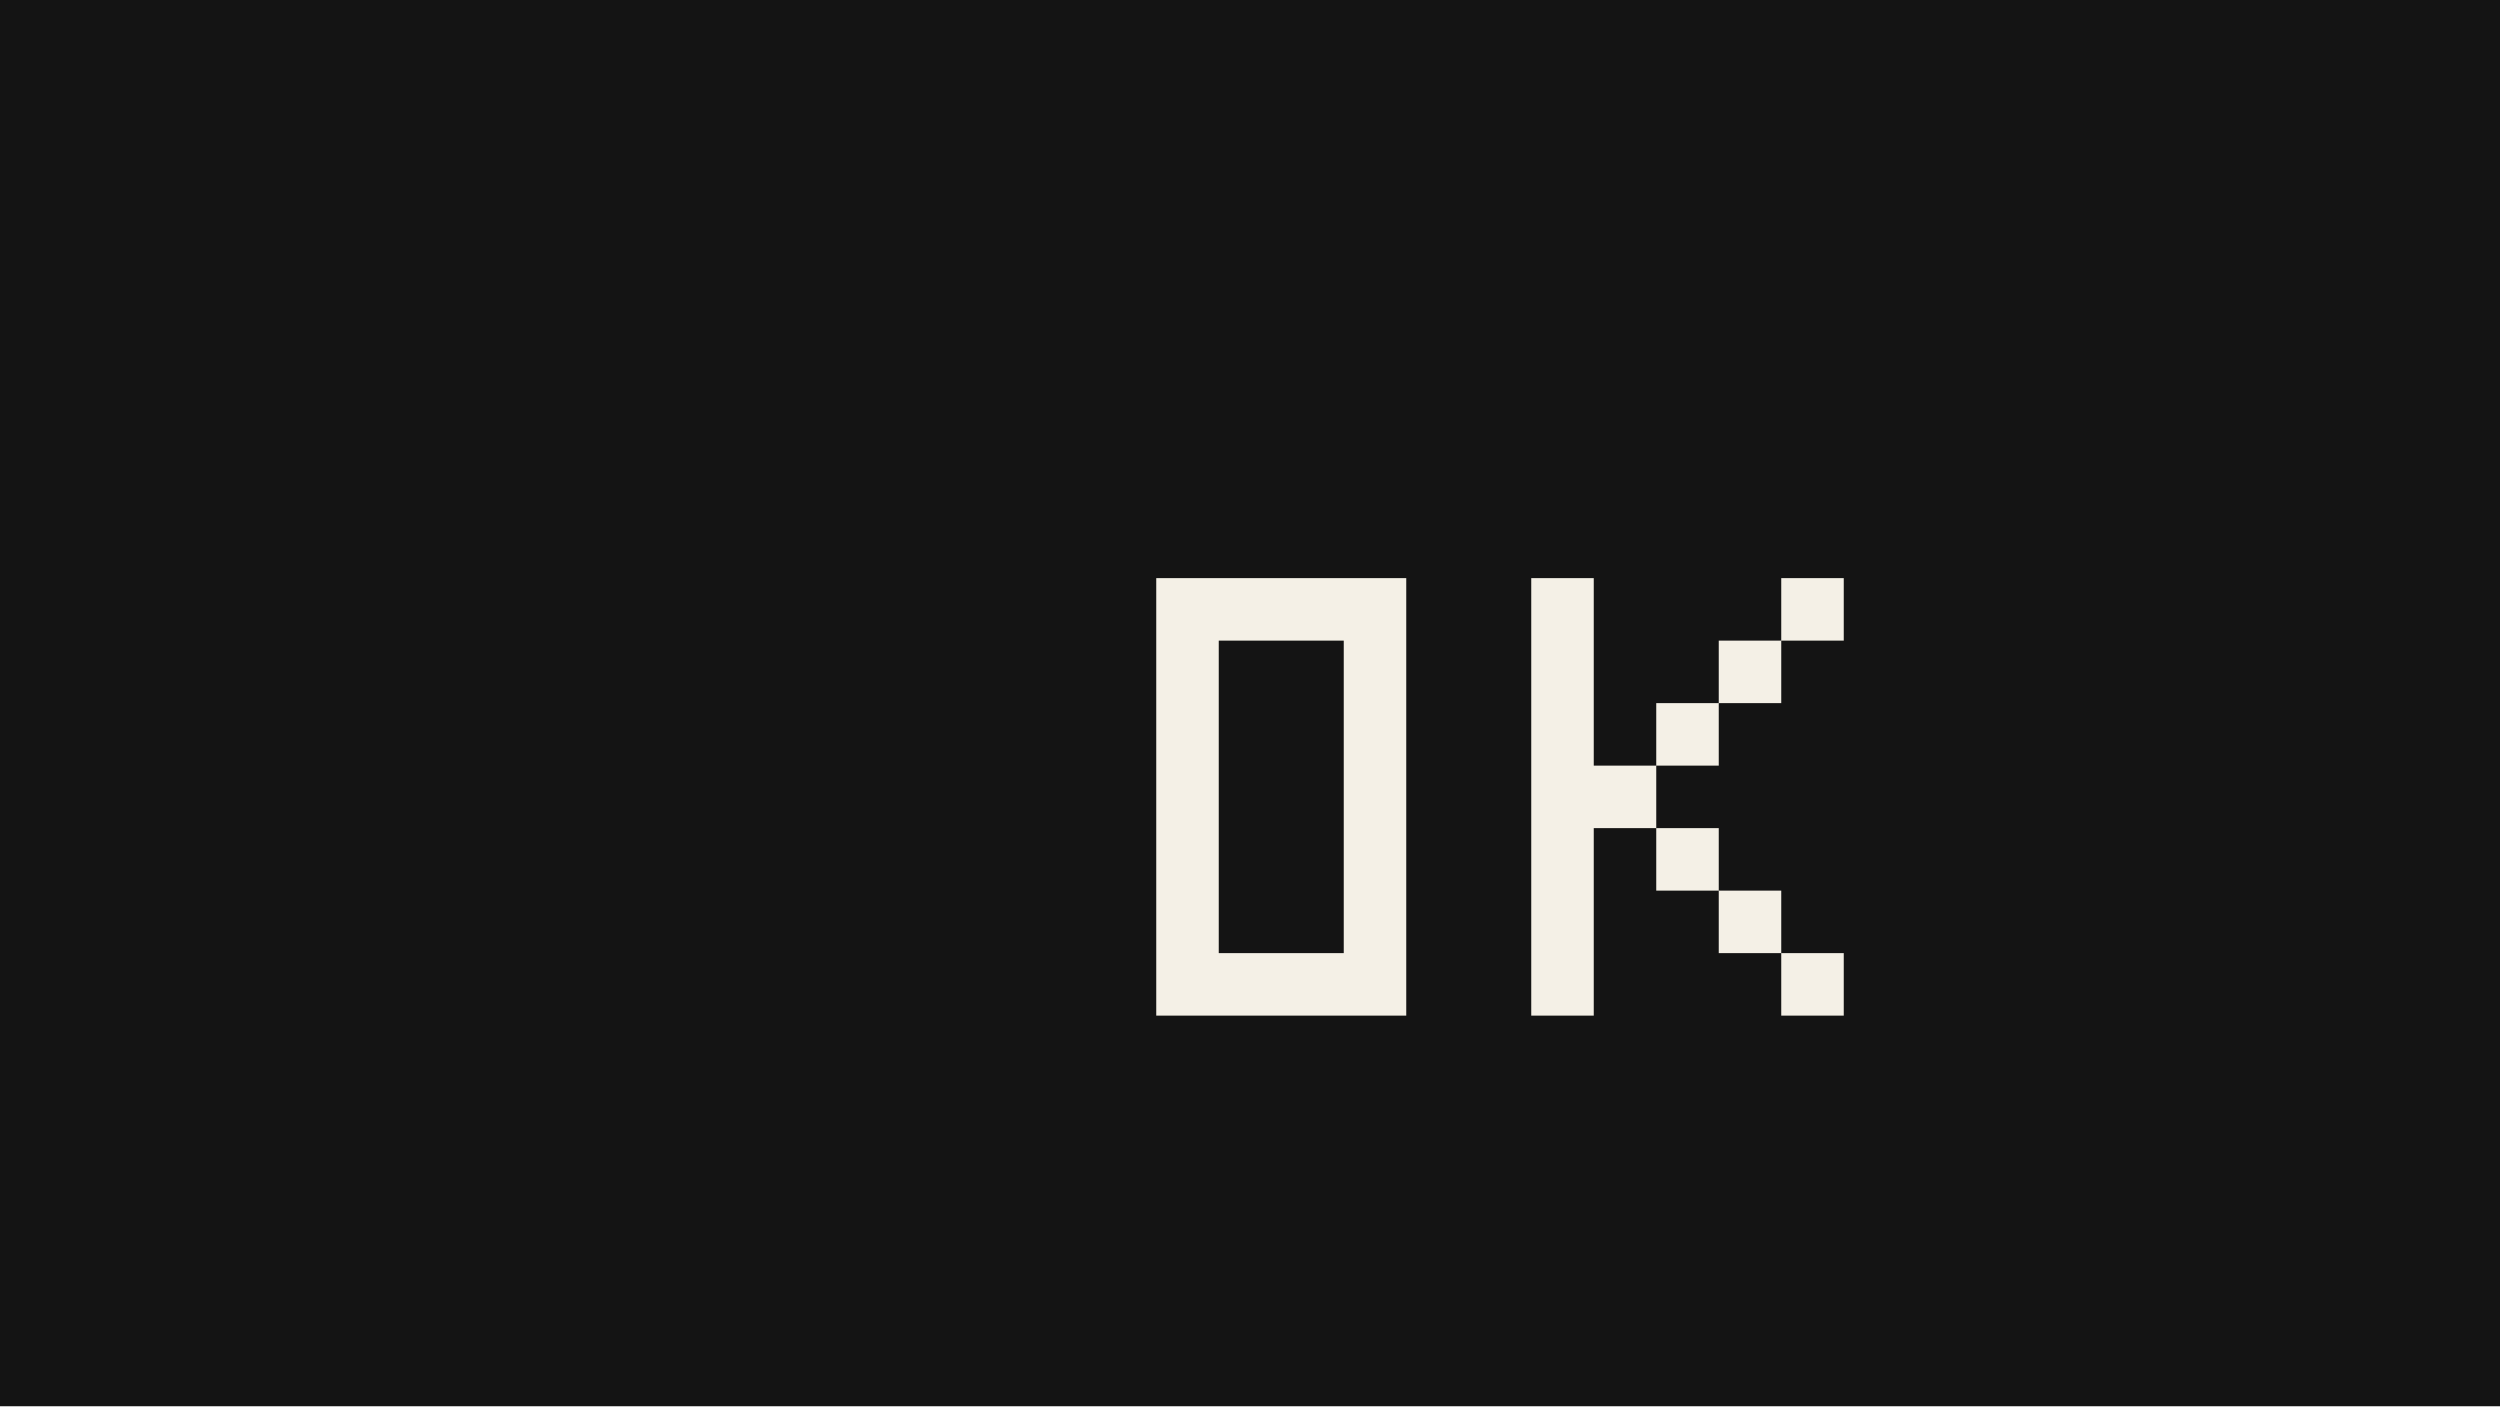
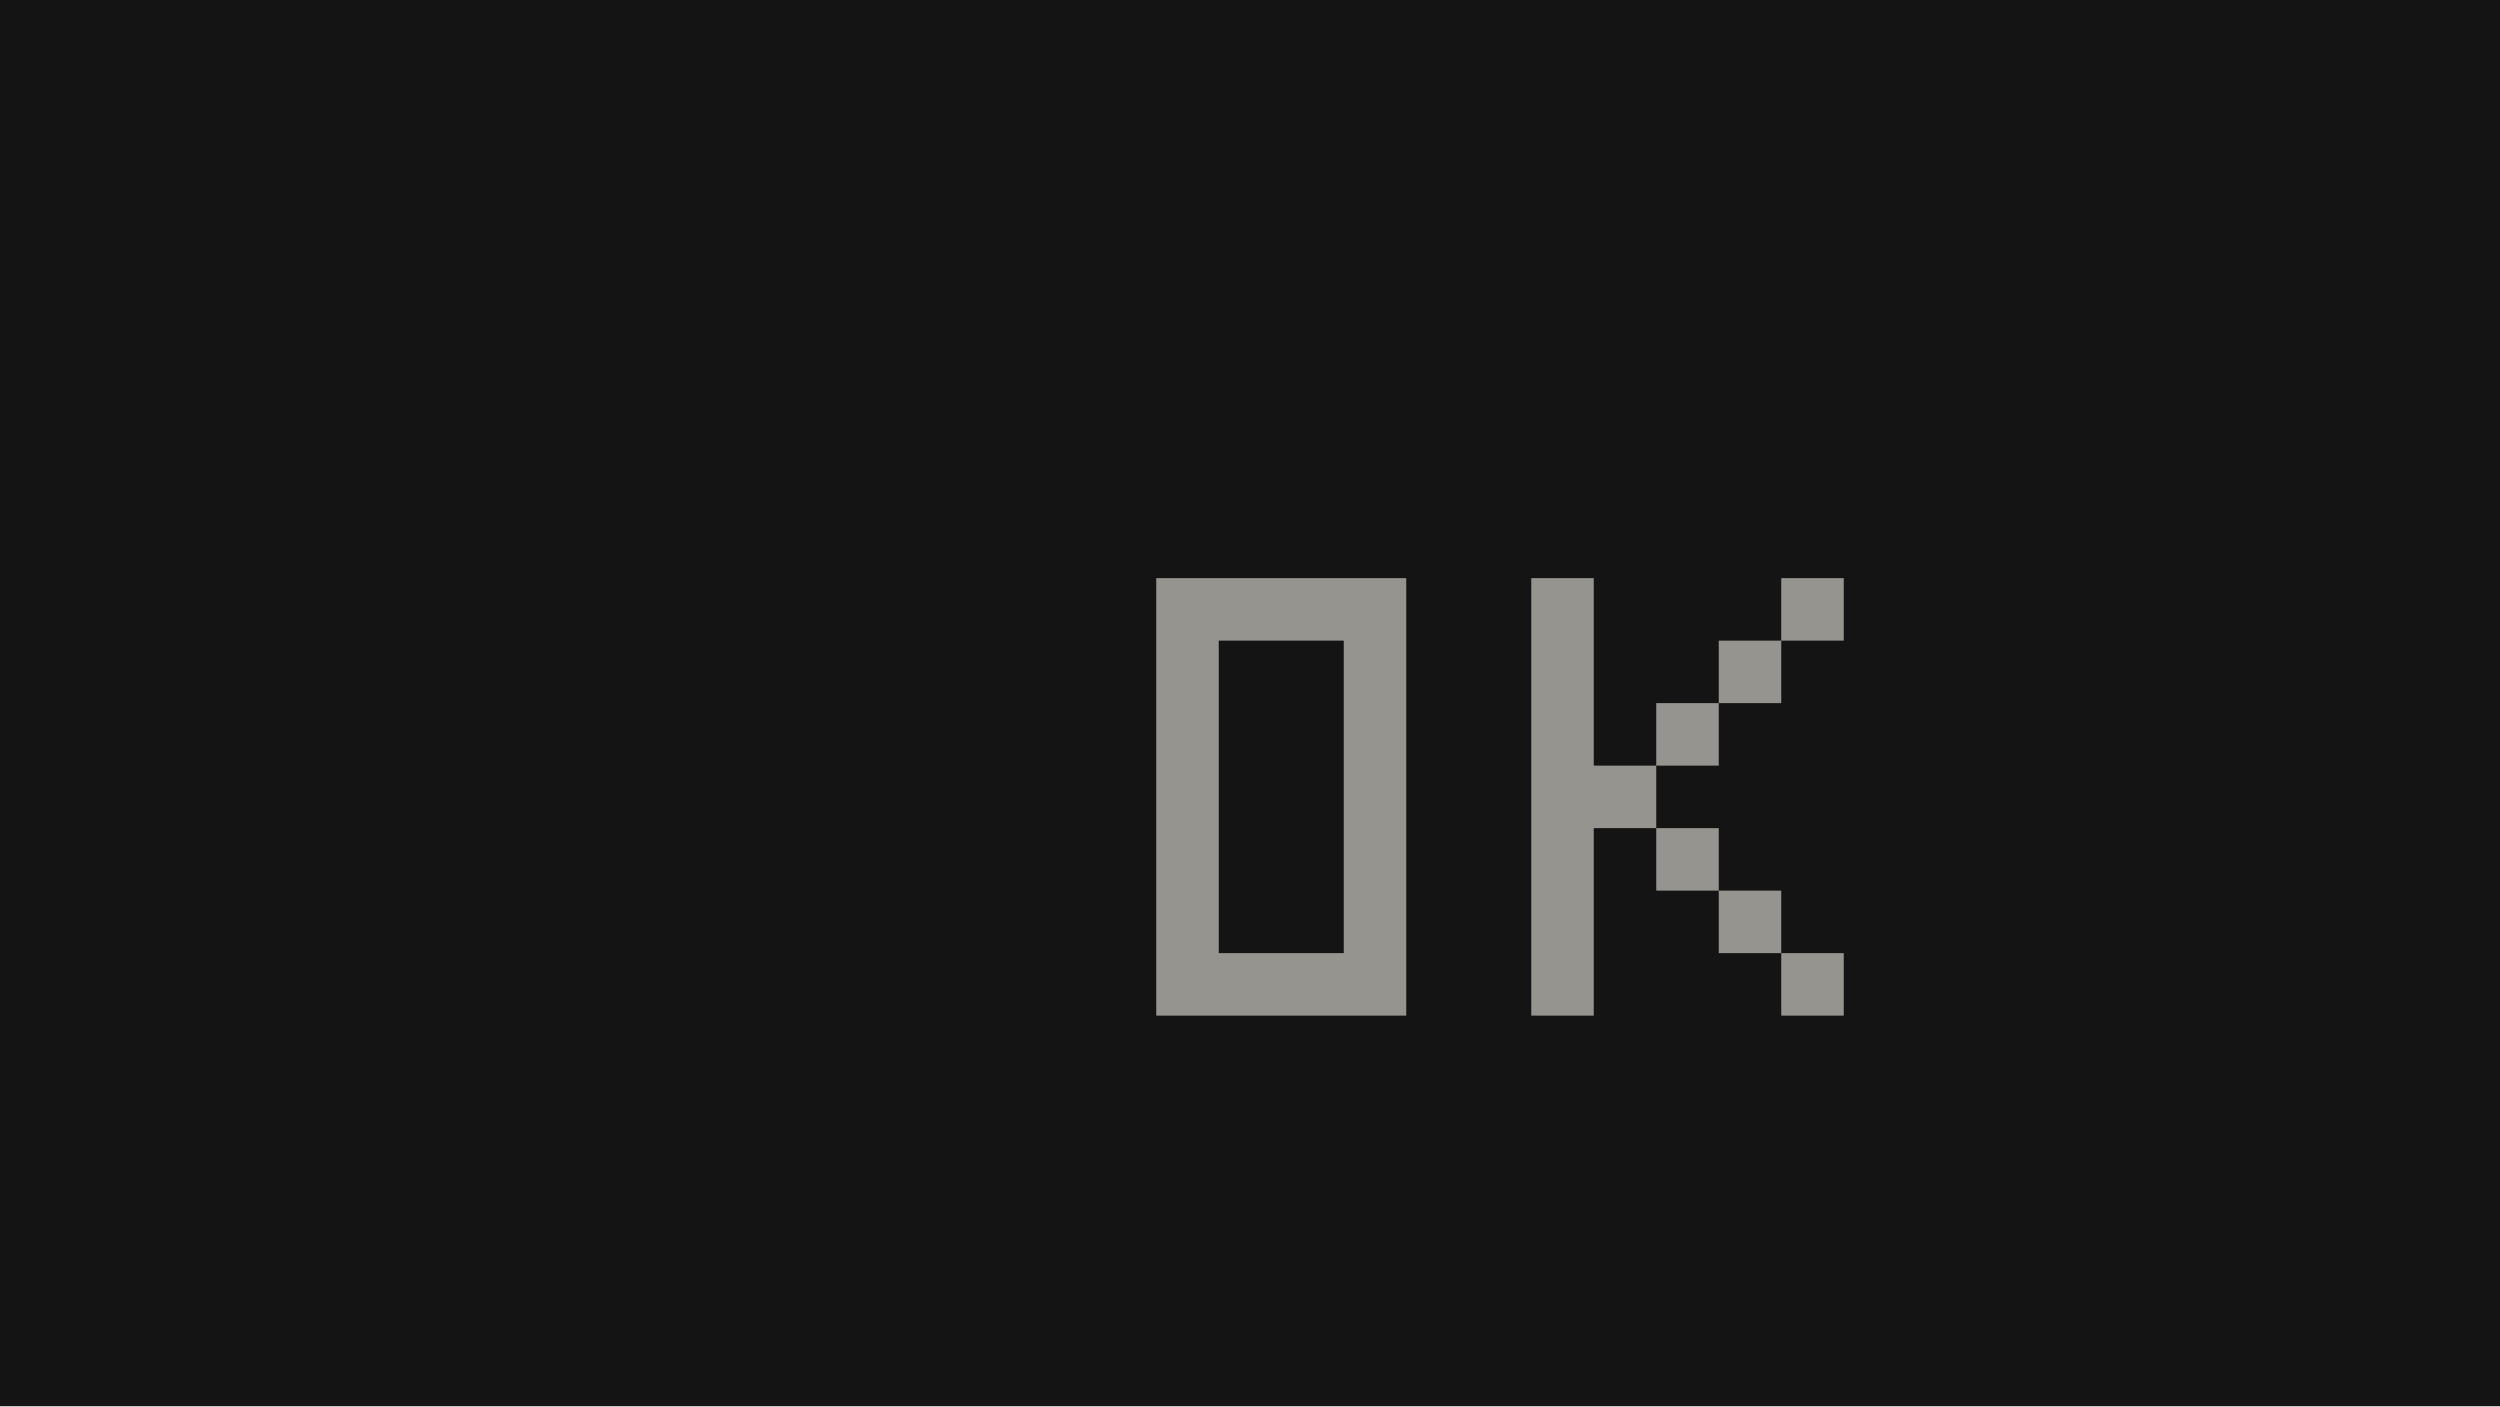
<svg xmlns="http://www.w3.org/2000/svg" width="320" height="180" viewBox="0 0 320 180">
  <g id="s-stage" fill="#141414">
    <path id="s-stage-shape" d="M 0 0 H 320 V 180 H 0 Z" />
  </g>
-   <g id="s-text-counter" fill="#f4f0e6" transform="translate(0 12)">
+   <g id="s-text-counter" fill="#96948e" transform="translate(0 12)">
    <animateTransform attributeName="transform" type="translate" begin="0s" end="0.667s" dur="0.667s" calcMode="spline" values="0 12;0 0" keyTimes="0;1" keySplines="0.45 0.05 0.55 0.95" fill="freeze" />
    <path id="s-text-counter-shape" d="M 148 62 H 180 V 70 H 148 Z M 148 70 H 156 V 78 H 148 Z M 172 70 H 180 V 78 H 172 Z M 148 78 H 156 V 86 H 148 Z M 172 78 H 180 V 86 H 172 Z M 148 86 H 156 V 94 H 148 Z M 172 86 H 180 V 94 H 172 Z M 148 94 H 156 V 102 H 148 Z M 172 94 H 180 V 102 H 172 Z M 148 102 H 156 V 110 H 148 Z M 172 102 H 180 V 110 H 172 Z M 148 110 H 180 V 118 H 148 Z">
      <animate attributeName="d" begin="0s" end="0.567s" dur="0.567s" calcMode="discrete" values="M 148 62 H 180 V 70 H 148 Z M 148 70 H 156 V 78 H 148 Z M 172 70 H 180 V 78 H 172 Z M 148 78 H 156 V 86 H 148 Z M 172 78 H 180 V 86 H 172 Z M 148 86 H 156 V 94 H 148 Z M 172 86 H 180 V 94 H 172 Z M 148 94 H 156 V 102 H 148 Z M 172 94 H 180 V 102 H 172 Z M 148 102 H 156 V 110 H 148 Z M 172 102 H 180 V 110 H 172 Z M 148 110 H 180 V 118 H 148 Z;M 116 62 H 132 V 70 H 116 Z M 124 70 H 132 V 78 H 124 Z M 124 78 H 132 V 86 H 124 Z M 124 86 H 132 V 94 H 124 Z M 124 94 H 132 V 102 H 124 Z M 124 102 H 132 V 110 H 124 Z M 116 110 H 140 V 118 H 116 Z M 156 62 H 172 V 70 H 156 Z M 164 70 H 172 V 78 H 164 Z M 164 78 H 172 V 86 H 164 Z M 164 86 H 172 V 94 H 164 Z M 164 94 H 172 V 102 H 164 Z M 164 102 H 172 V 110 H 164 Z M 156 110 H 180 V 118 H 156 Z;M 108 62 H 140 V 70 H 108 Z M 132 70 H 140 V 78 H 132 Z M 132 78 H 140 V 86 H 132 Z M 108 86 H 140 V 94 H 108 Z M 108 94 H 116 V 102 H 108 Z M 108 102 H 116 V 110 H 108 Z M 108 110 H 140 V 118 H 108 Z M 148 62 H 180 V 70 H 148 Z M 172 70 H 180 V 78 H 172 Z M 172 78 H 180 V 86 H 172 Z M 148 86 H 180 V 94 H 148 Z M 148 94 H 156 V 102 H 148 Z M 148 102 H 156 V 110 H 148 Z M 148 110 H 180 V 118 H 148 Z;M 108 62 H 140 V 70 H 108 Z M 132 70 H 140 V 78 H 132 Z M 132 78 H 140 V 86 H 132 Z M 108 86 H 140 V 94 H 108 Z M 132 94 H 140 V 102 H 132 Z M 132 102 H 140 V 110 H 132 Z M 108 110 H 140 V 118 H 108 Z M 156 62 H 172 V 70 H 156 Z M 164 70 H 172 V 78 H 164 Z M 164 78 H 172 V 86 H 164 Z M 164 86 H 172 V 94 H 164 Z M 164 94 H 172 V 102 H 164 Z M 164 102 H 172 V 110 H 164 Z M 156 110 H 180 V 118 H 156 Z;M 108 62 H 140 V 70 H 108 Z M 132 70 H 140 V 78 H 132 Z M 132 78 H 140 V 86 H 132 Z M 108 86 H 140 V 94 H 108 Z M 132 94 H 140 V 102 H 132 Z M 132 102 H 140 V 110 H 132 Z M 108 110 H 140 V 118 H 108 Z M 148 62 H 180 V 70 H 148 Z M 148 70 H 156 V 78 H 148 Z M 172 70 H 180 V 78 H 172 Z M 148 78 H 156 V 86 H 148 Z M 172 78 H 180 V 86 H 172 Z M 148 86 H 180 V 94 H 148 Z M 172 94 H 180 V 102 H 172 Z M 172 102 H 180 V 110 H 172 Z M 148 110 H 180 V 118 H 148 Z;M 108 62 H 116 V 70 H 108 Z M 132 62 H 140 V 70 H 132 Z M 108 70 H 116 V 78 H 108 Z M 132 70 H 140 V 78 H 132 Z M 108 78 H 116 V 86 H 108 Z M 132 78 H 140 V 86 H 132 Z M 108 86 H 140 V 94 H 108 Z M 132 94 H 140 V 102 H 132 Z M 132 102 H 140 V 110 H 132 Z M 132 110 H 140 V 118 H 132 Z M 148 62 H 180 V 70 H 148 Z M 148 70 H 156 V 78 H 148 Z M 148 78 H 156 V 86 H 148 Z M 148 86 H 180 V 94 H 148 Z M 148 94 H 156 V 102 H 148 Z M 172 94 H 180 V 102 H 172 Z M 148 102 H 156 V 110 H 148 Z M 172 102 H 180 V 110 H 172 Z M 148 110 H 180 V 118 H 148 Z;M 108 62 H 140 V 70 H 108 Z M 108 70 H 116 V 78 H 108 Z M 108 78 H 116 V 86 H 108 Z M 108 86 H 140 V 94 H 108 Z M 132 94 H 140 V 102 H 132 Z M 132 102 H 140 V 110 H 132 Z M 108 110 H 140 V 118 H 108 Z M 148 62 H 180 V 70 H 148 Z M 172 70 H 180 V 78 H 172 Z M 172 78 H 180 V 86 H 172 Z M 148 86 H 180 V 94 H 148 Z M 172 94 H 180 V 102 H 172 Z M 172 102 H 180 V 110 H 172 Z M 148 110 H 180 V 118 H 148 Z;M 108 62 H 140 V 70 H 108 Z M 108 70 H 116 V 78 H 108 Z M 108 78 H 116 V 86 H 108 Z M 108 86 H 140 V 94 H 108 Z M 132 94 H 140 V 102 H 132 Z M 132 102 H 140 V 110 H 132 Z M 108 110 H 140 V 118 H 108 Z M 148 62 H 180 V 70 H 148 Z M 148 70 H 156 V 78 H 148 Z M 172 70 H 180 V 78 H 172 Z M 148 78 H 156 V 86 H 148 Z M 172 78 H 180 V 86 H 172 Z M 148 86 H 180 V 94 H 148 Z M 148 94 H 156 V 102 H 148 Z M 172 94 H 180 V 102 H 172 Z M 148 102 H 156 V 110 H 148 Z M 172 102 H 180 V 110 H 172 Z M 148 110 H 180 V 118 H 148 Z;M 108 62 H 140 V 70 H 108 Z M 108 70 H 116 V 78 H 108 Z M 108 78 H 116 V 86 H 108 Z M 108 86 H 140 V 94 H 108 Z M 108 94 H 116 V 102 H 108 Z M 132 94 H 140 V 102 H 132 Z M 108 102 H 116 V 110 H 108 Z M 132 102 H 140 V 110 H 132 Z M 108 110 H 140 V 118 H 108 Z M 148 62 H 180 V 70 H 148 Z M 172 70 H 180 V 78 H 172 Z M 172 78 H 180 V 86 H 172 Z M 148 86 H 180 V 94 H 148 Z M 172 94 H 180 V 102 H 172 Z M 172 102 H 180 V 110 H 172 Z M 148 110 H 180 V 118 H 148 Z;M 108 62 H 140 V 70 H 108 Z M 108 70 H 116 V 78 H 108 Z M 108 78 H 116 V 86 H 108 Z M 108 86 H 140 V 94 H 108 Z M 108 94 H 116 V 102 H 108 Z M 132 94 H 140 V 102 H 132 Z M 108 102 H 116 V 110 H 108 Z M 132 102 H 140 V 110 H 132 Z M 108 110 H 140 V 118 H 108 Z M 148 62 H 180 V 70 H 148 Z M 172 70 H 180 V 78 H 172 Z M 172 78 H 180 V 86 H 172 Z M 164 86 H 172 V 94 H 164 Z M 156 94 H 164 V 102 H 156 Z M 156 102 H 164 V 110 H 156 Z M 156 110 H 164 V 118 H 156 Z;M 108 62 H 140 V 70 H 108 Z M 132 70 H 140 V 78 H 132 Z M 132 78 H 140 V 86 H 132 Z M 124 86 H 132 V 94 H 124 Z M 116 94 H 124 V 102 H 116 Z M 116 102 H 124 V 110 H 116 Z M 116 110 H 124 V 118 H 116 Z M 148 62 H 180 V 70 H 148 Z M 148 70 H 156 V 78 H 148 Z M 172 70 H 180 V 78 H 172 Z M 148 78 H 156 V 86 H 148 Z M 172 78 H 180 V 86 H 172 Z M 148 86 H 156 V 94 H 148 Z M 172 86 H 180 V 94 H 172 Z M 148 94 H 156 V 102 H 148 Z M 172 94 H 180 V 102 H 172 Z M 148 102 H 156 V 110 H 148 Z M 172 102 H 180 V 110 H 172 Z M 148 110 H 180 V 118 H 148 Z;M 108 62 H 140 V 70 H 108 Z M 132 70 H 140 V 78 H 132 Z M 132 78 H 140 V 86 H 132 Z M 124 86 H 132 V 94 H 124 Z M 116 94 H 124 V 102 H 116 Z M 116 102 H 124 V 110 H 116 Z M 116 110 H 124 V 118 H 116 Z M 148 62 H 180 V 70 H 148 Z M 172 70 H 180 V 78 H 172 Z M 172 78 H 180 V 86 H 172 Z M 148 86 H 180 V 94 H 148 Z M 172 94 H 180 V 102 H 172 Z M 172 102 H 180 V 110 H 172 Z M 148 110 H 180 V 118 H 148 Z;M 108 62 H 140 V 70 H 108 Z M 132 70 H 140 V 78 H 132 Z M 132 78 H 140 V 86 H 132 Z M 124 86 H 132 V 94 H 124 Z M 116 94 H 124 V 102 H 116 Z M 116 102 H 124 V 110 H 116 Z M 116 110 H 124 V 118 H 116 Z M 148 62 H 180 V 70 H 148 Z M 148 70 H 156 V 78 H 148 Z M 148 78 H 156 V 86 H 148 Z M 148 86 H 180 V 94 H 148 Z M 172 94 H 180 V 102 H 172 Z M 172 102 H 180 V 110 H 172 Z M 148 110 H 180 V 118 H 148 Z;M108 62H140V70H108Z M132 70H140V78H132Z M132 78H140V86H132Z M124 86H132V94H124Z M116 94H124V102H116Z M116 102H124V110H116Z M116 110H124V118H116Z M148 62H180V70H148Z M172 70H180V78H172Z M172 78H180V86H172Z M164 86H172V94H164Z M156 94H164V102H156Z M156 102H164V110H156Z M156 110H164V118H156Z;M108 62H140V70H108Z M132 70H140V78H132Z M132 78H140V86H132Z M124 86H132V94H124Z M116 94H124V102H116Z M116 102H124V110H116Z M116 110H124V118H116Z M148 62H180V70H148Z M148 70H156V78H148Z M172 70H180V78H172Z M148 78H156V86H148Z M172 78H180V86H172Z M148 86H180V94H148Z M148 94H156V102H148Z M172 94H180V102H172Z M148 102H156V110H148Z M172 102H180V110H172Z M148 110H180V118H148Z;M108 62H140V70H108Z M132 70H140V78H132Z M132 78H140V86H132Z M124 86H132V94H124Z M116 94H124V102H116Z M116 102H124V110H116Z M116 110H124V118H116Z M148 62H180V70H148Z M148 70H156V78H148Z M172 70H180V78H172Z M148 78H156V86H148Z M172 78H180V86H172Z M148 86H180V94H148Z M172 94H180V102H172Z M172 102H180V110H172Z M148 110H180V118H148Z;M 108 62 H 140 V 70 H 108 Z M 108 70 H 116 V 78 H 108 Z M 132 70 H 140 V 78 H 132 Z M 108 78 H 116 V 86 H 108 Z M 132 78 H 140 V 86 H 132 Z M 108 86 H 140 V 94 H 108 Z M 108 94 H 116 V 102 H 108 Z M 132 94 H 140 V 102 H 132 Z M 108 102 H 116 V 110 H 108 Z M 132 102 H 140 V 110 H 132 Z M 108 110 H 140 V 118 H 108 Z M 148 62 H 180 V 70 H 148 Z M 148 70 H 156 V 78 H 148 Z M 172 70 H 180 V 78 H 172 Z M 148 78 H 156 V 86 H 148 Z M 172 78 H 180 V 86 H 172 Z M 148 86 H 156 V 94 H 148 Z M 172 86 H 180 V 94 H 172 Z M 148 94 H 156 V 102 H 148 Z M 172 94 H 180 V 102 H 172 Z M 148 102 H 156 V 110 H 148 Z M 172 102 H 180 V 110 H 172 Z M 148 110 H 180 V 118 H 148 Z" keyTimes="0;0.029;0.088;0.147;0.206;0.265;0.324;0.382;0.441;0.5;0.559;0.618;0.676;0.735;0.794;0.853;0.971" fill="freeze" />
    </path>
  </g>
-   <g id="s-text-counter-suffix" fill="#f4f0e6" transform="translate(0 12)">
+   <g id="s-text-counter-suffix" fill="#96948e" transform="translate(0 12)">
    <animateTransform attributeName="transform" type="translate" begin="0s" end="0.667s" dur="0.667s" calcMode="spline" values="0 12;0 0" keyTimes="0;1" keySplines="0.45 0.05 0.55 0.95" fill="freeze" />
    <path id="s-text-counter-suffix-shape" d="M 196 62 H 204 V 70 H 196 Z M 228 62 H 236 V 70 H 228 Z M 196 70 H 204 V 78 H 196 Z M 220 70 H 228 V 78 H 220 Z M 196 78 H 204 V 86 H 196 Z M 212 78 H 220 V 86 H 212 Z M 196 86 H 212 V 94 H 196 Z M 196 94 H 204 V 102 H 196 Z M 212 94 H 220 V 102 H 212 Z M 196 102 H 204 V 110 H 196 Z M 220 102 H 228 V 110 H 220 Z M 196 110 H 204 V 118 H 196 Z M 228 110 H 236 V 118 H 228 Z" />
  </g>
</svg>
